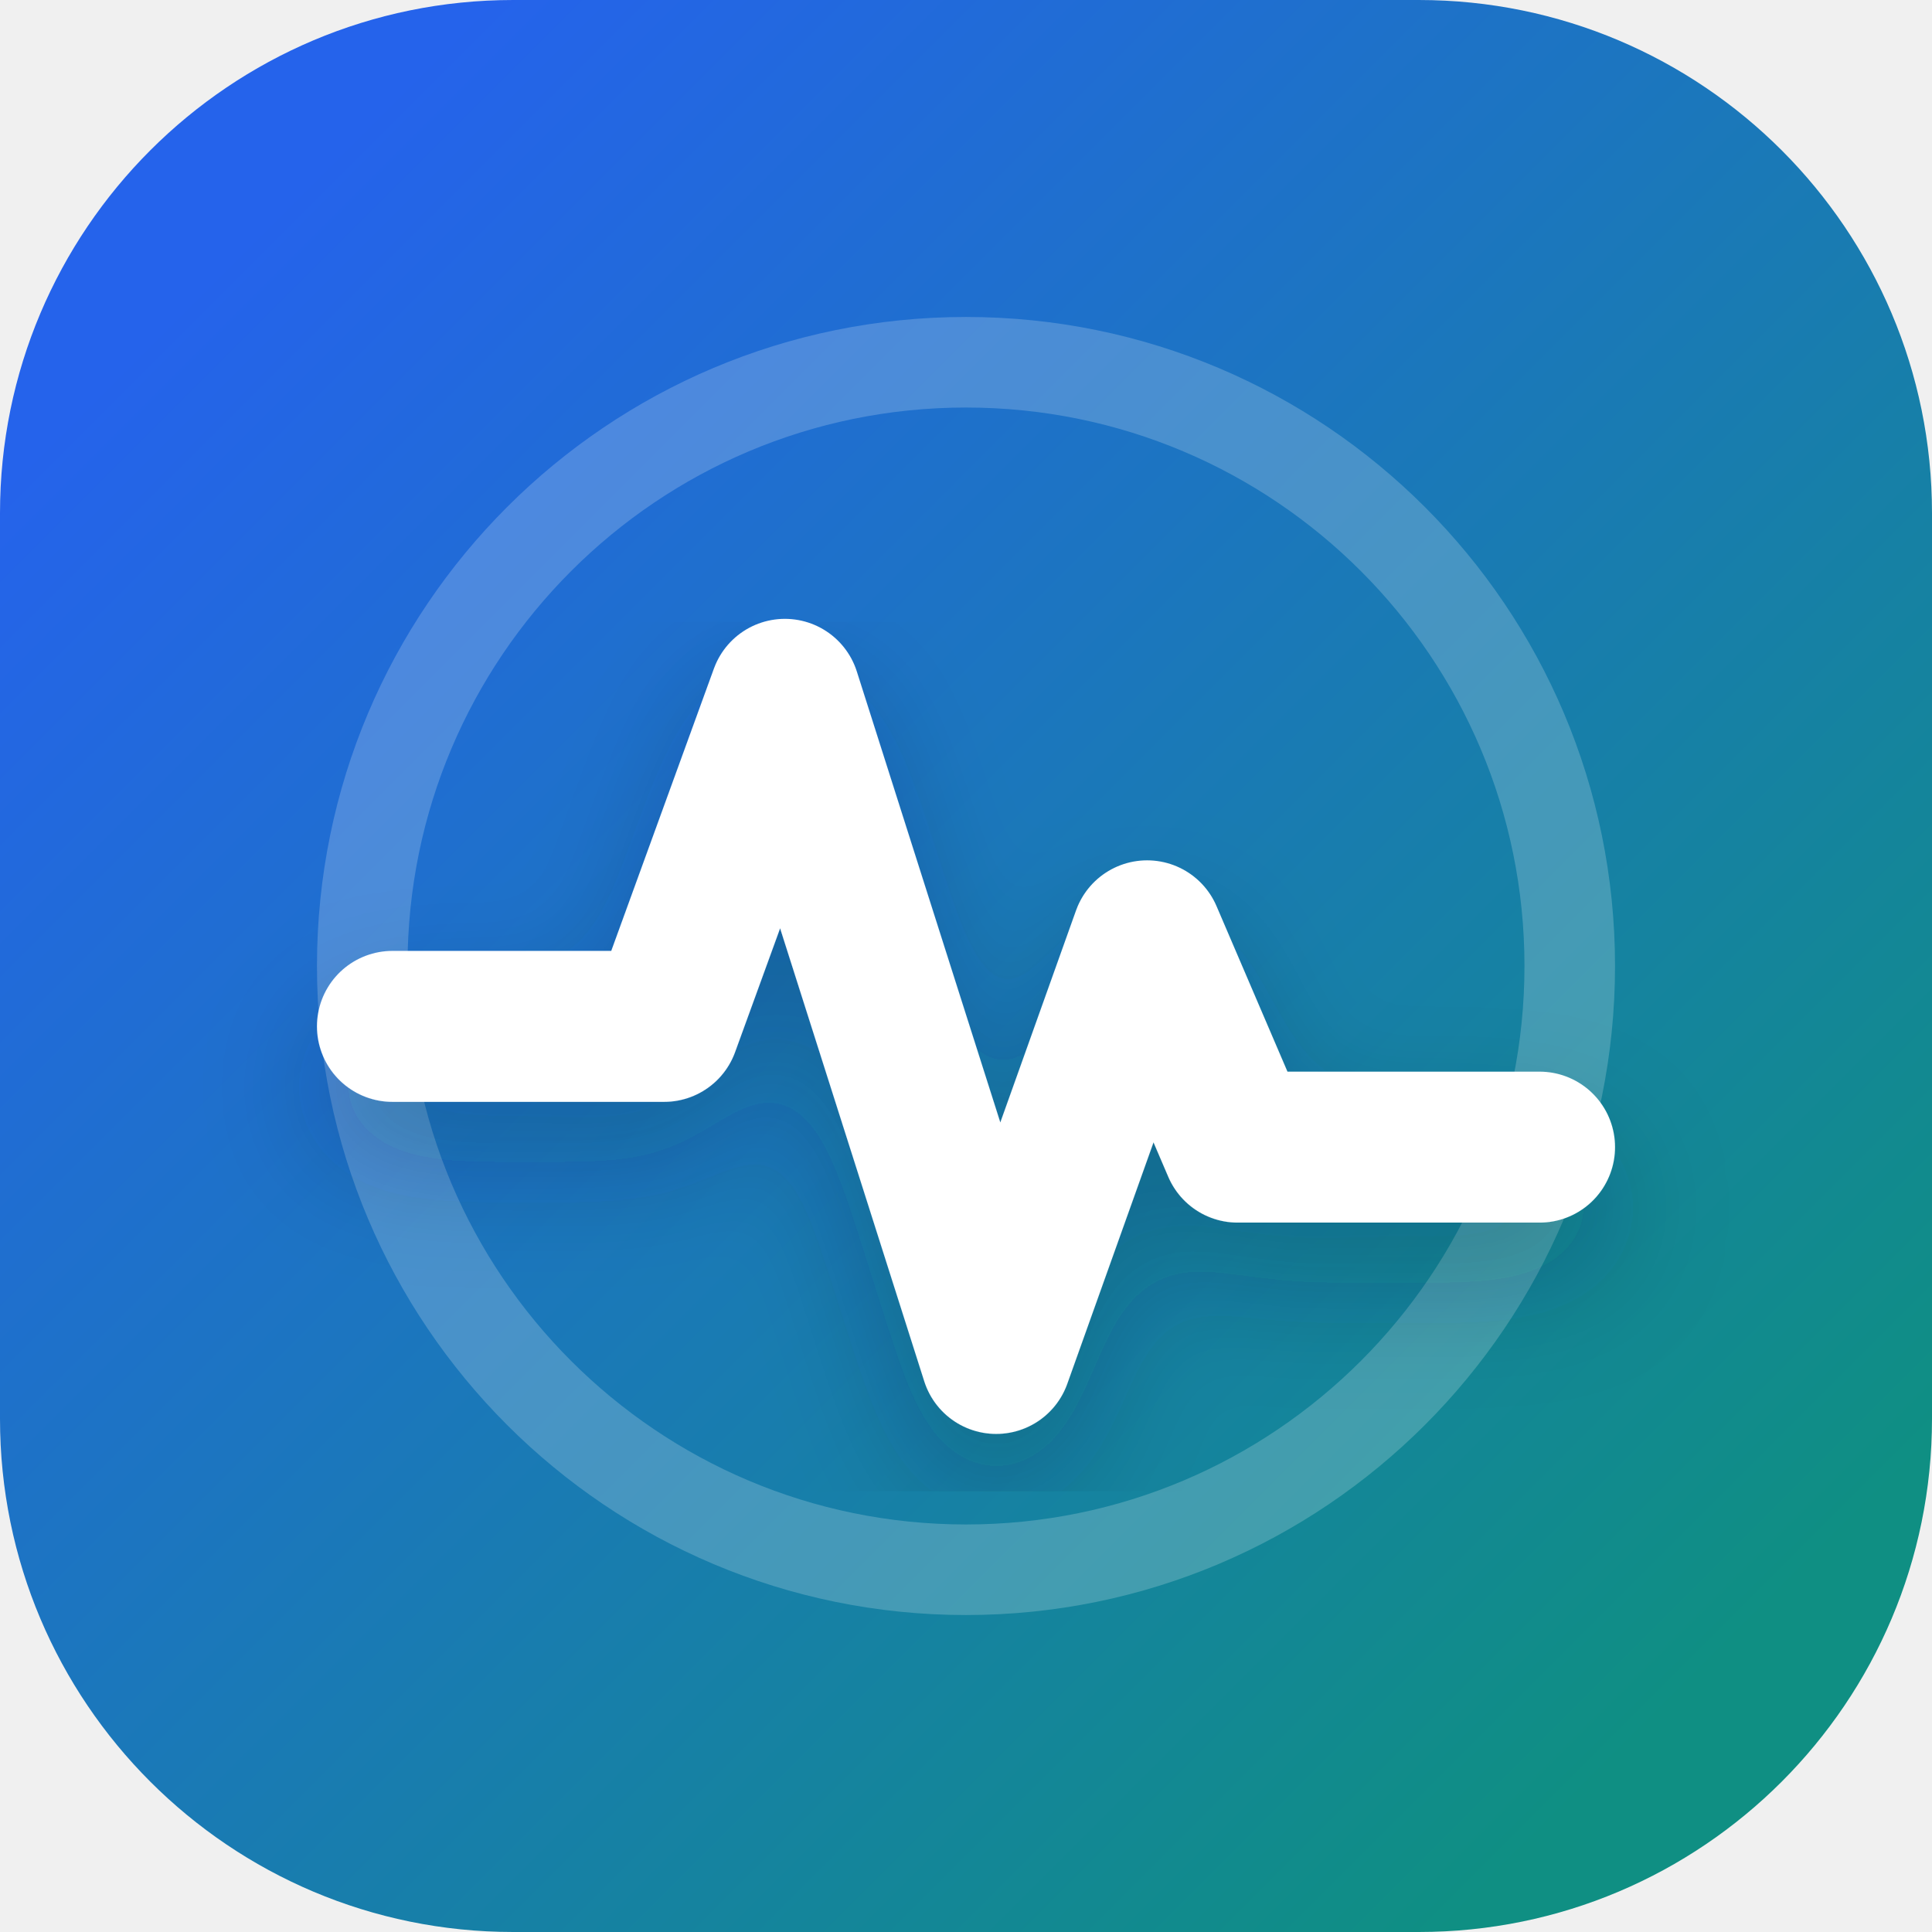
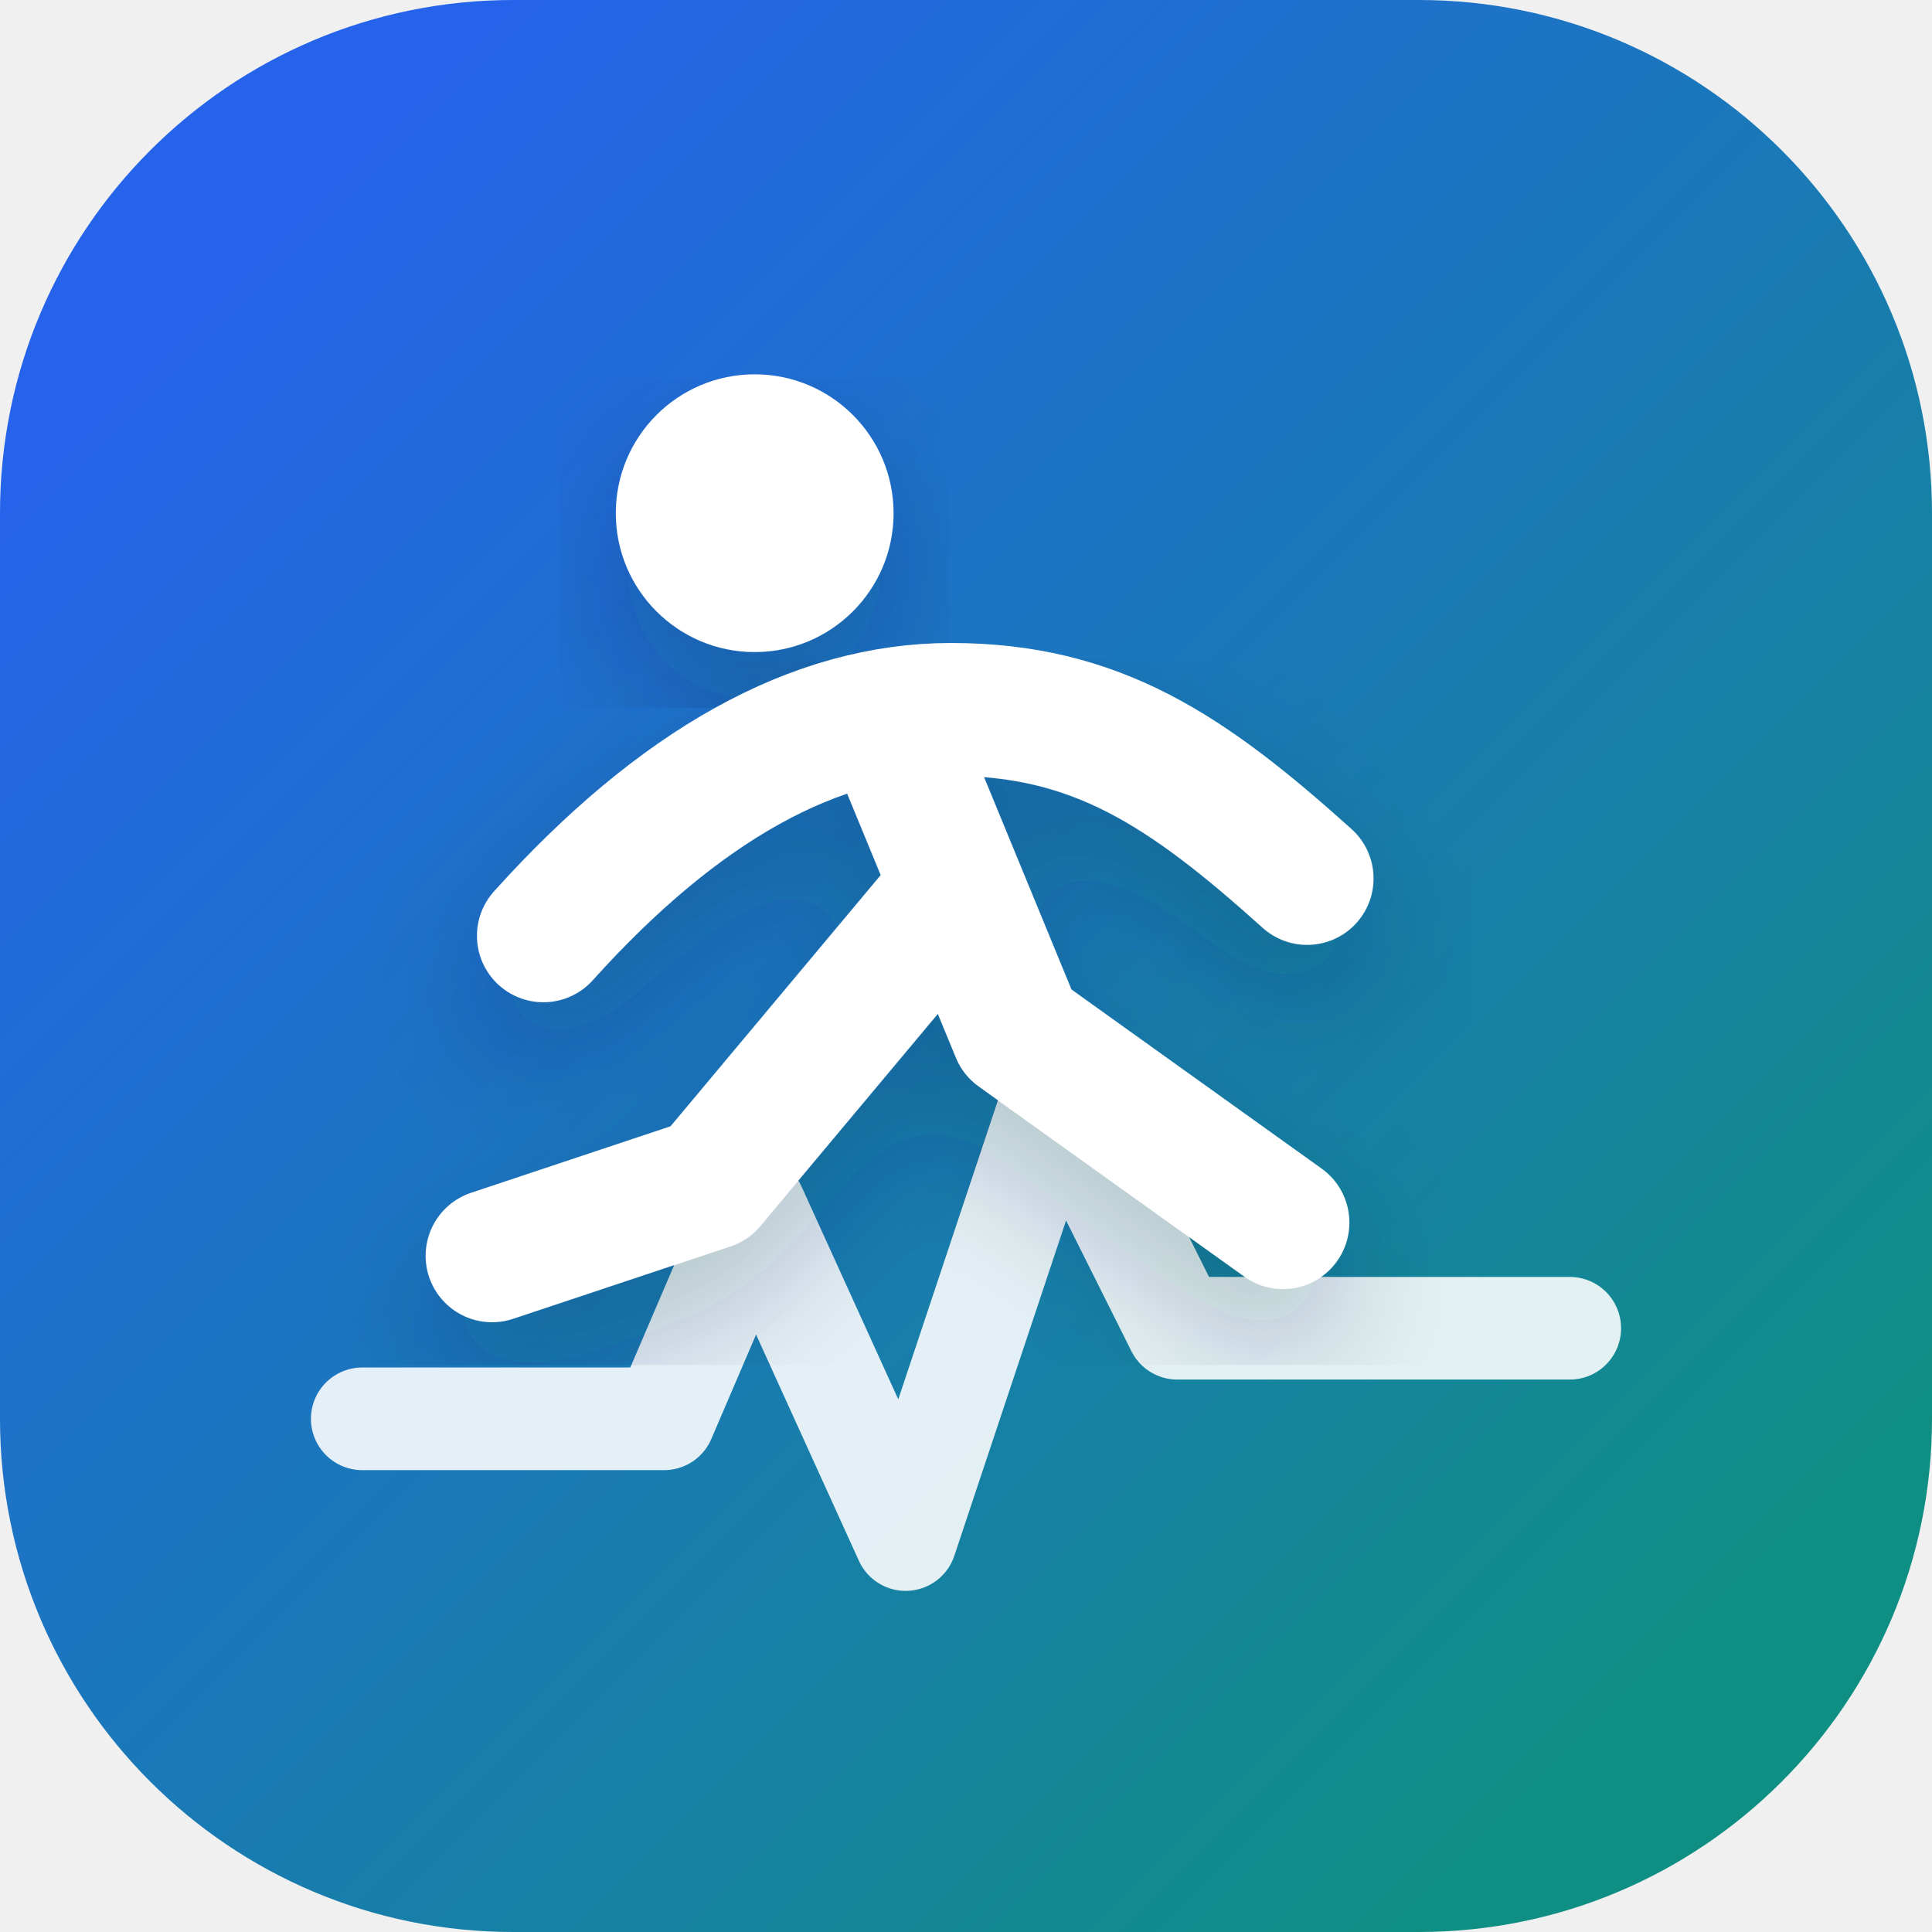
<svg xmlns="http://www.w3.org/2000/svg" viewBox="0 0 64 64">
  <defs>
    <linearGradient id="brand" x1="8" y1="8" x2="56" y2="56" gradientUnits="userSpaceOnUse">
      <stop stop-color="#2563EB" />
      <stop offset="1" stop-color="#0F8F83" />
    </linearGradient>
    <filter id="shadow" x="-20%" y="-20%" width="140%" height="140%">
      <feDropShadow dx="0" dy="2" stdDeviation="2" flood-color="#10243E" flood-opacity=".22" />
    </filter>
  </defs>
  <rect width="64" height="64" rx="17" fill="url(#brand)" />
-   <circle cx="32" cy="32" r="20" fill="none" stroke="#FFFFFF" stroke-opacity=".2" stroke-width="3" />
-   <path d="M13 34h9l4-11 7 22 5-14 3 7h10" fill="none" stroke="#FFFFFF" stroke-width="5" stroke-linecap="round" stroke-linejoin="round" filter="url(#shadow)" />
+   <path d="M12 47h10l3-7 5 11 5-15 4 8h13" fill="none" stroke="#FFFFFF" stroke-opacity=".88" stroke-width="3.4" stroke-linecap="round" stroke-linejoin="round" />
+   <circle cx="25" cy="17" r="4.6" fill="#FFFFFF" filter="url(#shadow)" />
+   <path d="M18 31c4.5-5 9-7.5 13.5-7.5 4.8 0 7.8 2 11.8 5.6M29.5 24l4.2 10.2 8.8 6.3M31.7 29.4l-8.2 9.8-7.2 2.4" fill="none" stroke="#FFFFFF" stroke-width="4.4" stroke-linecap="round" stroke-linejoin="round" filter="url(#shadow)" />
</svg>
